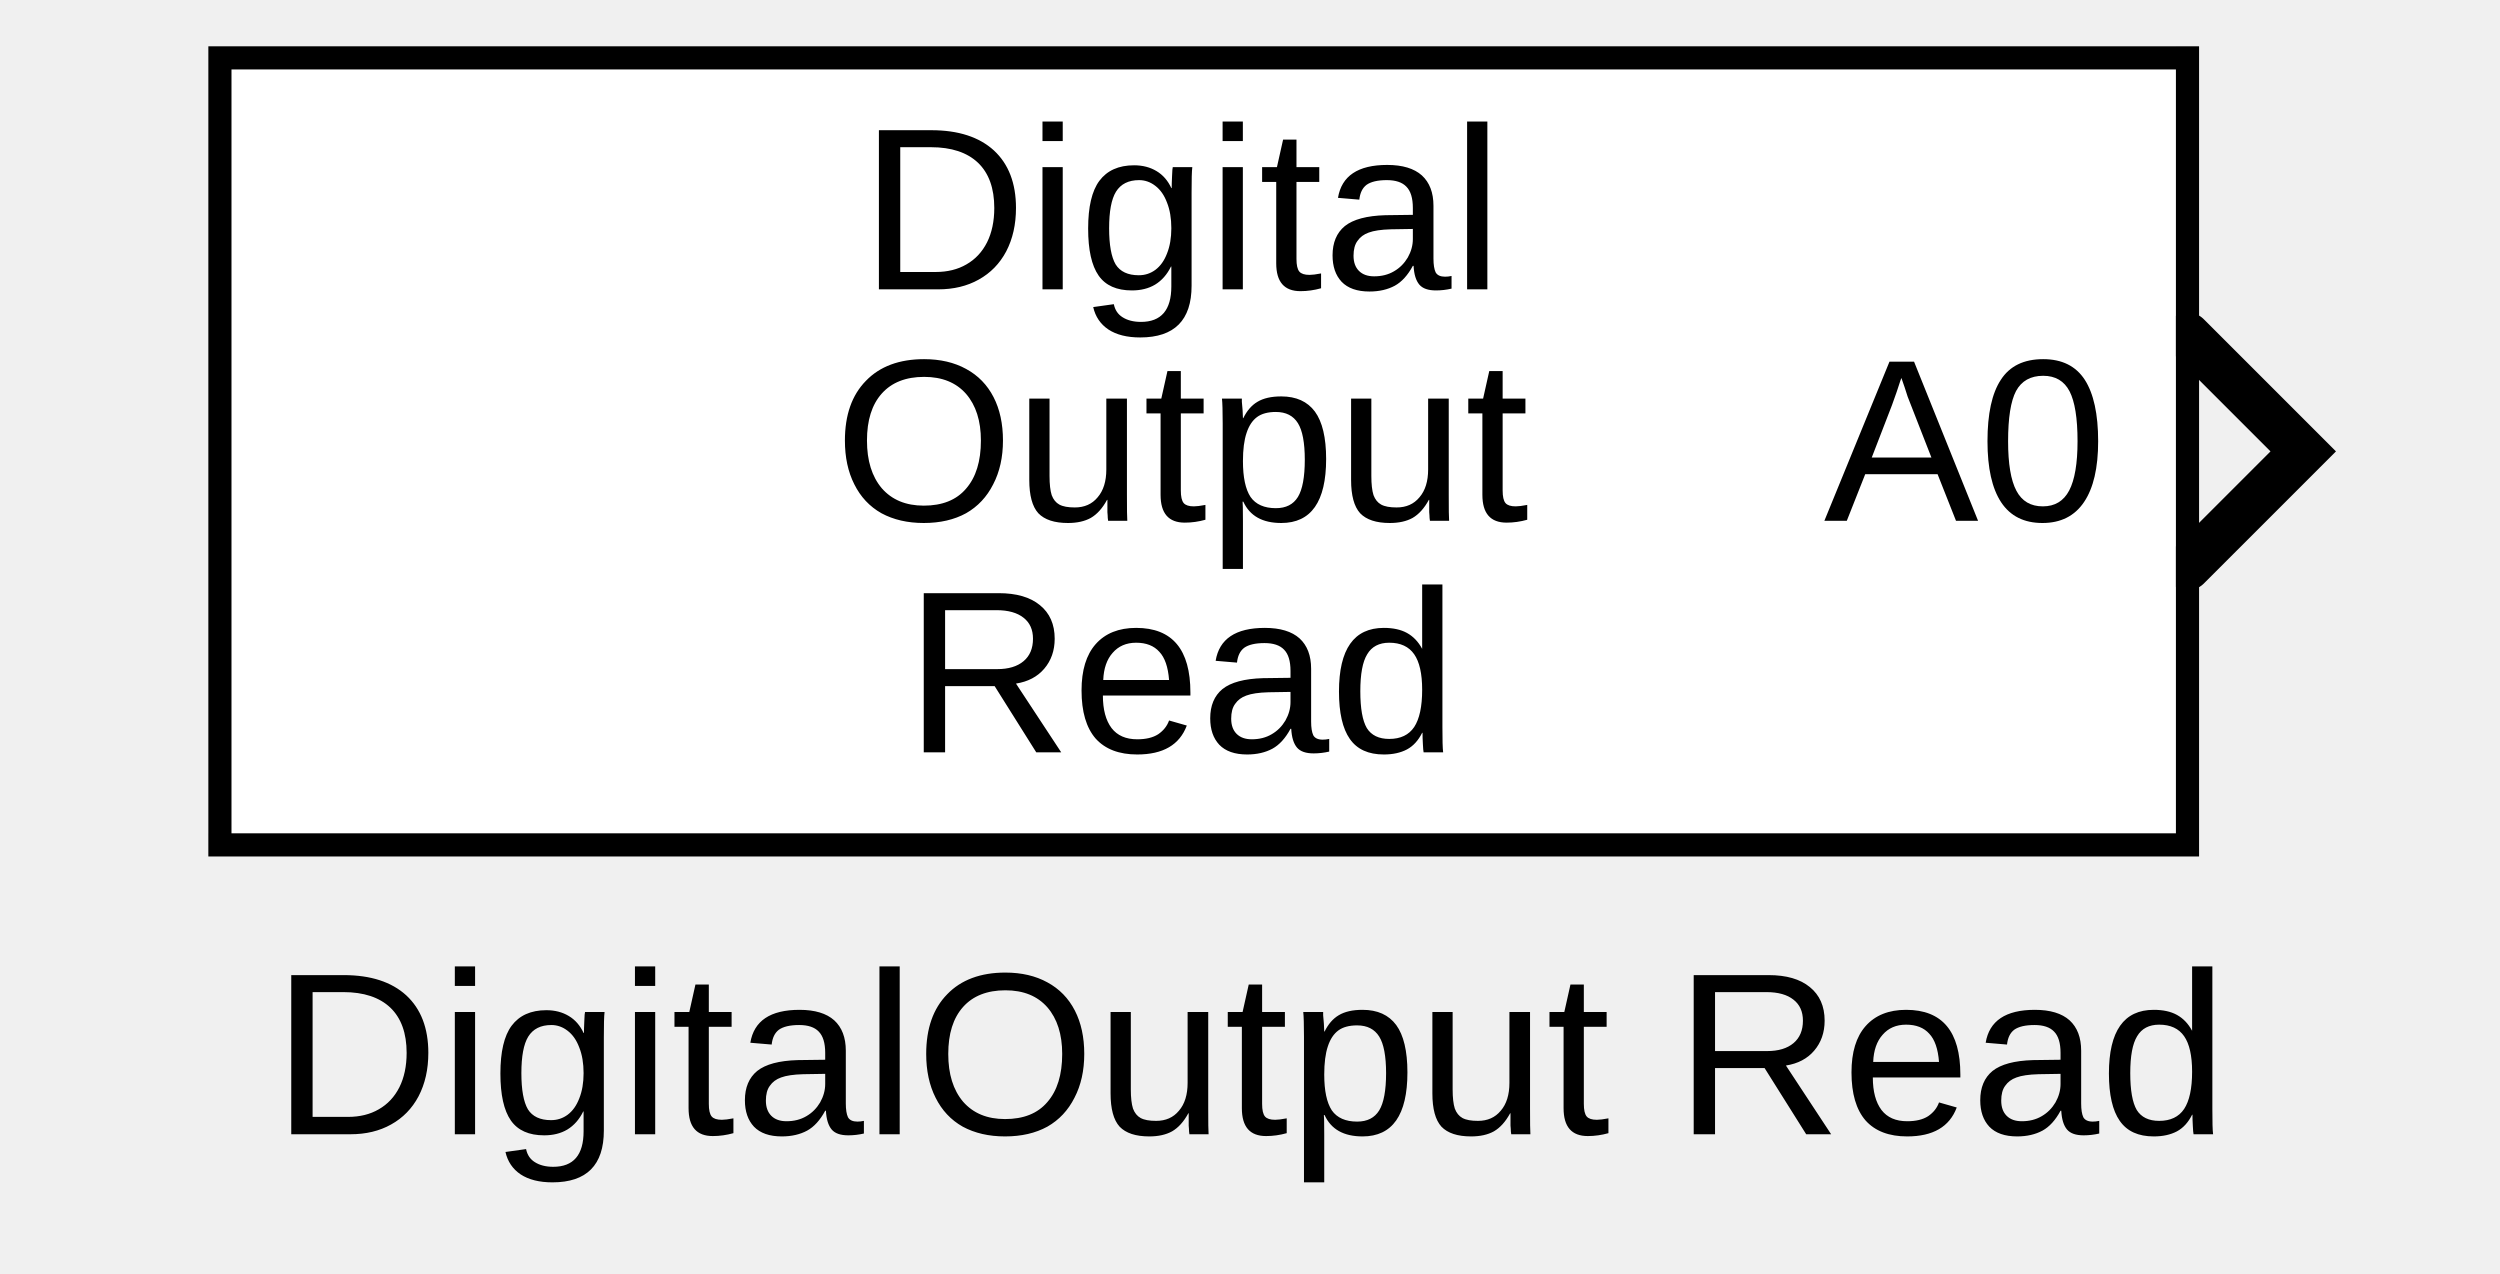
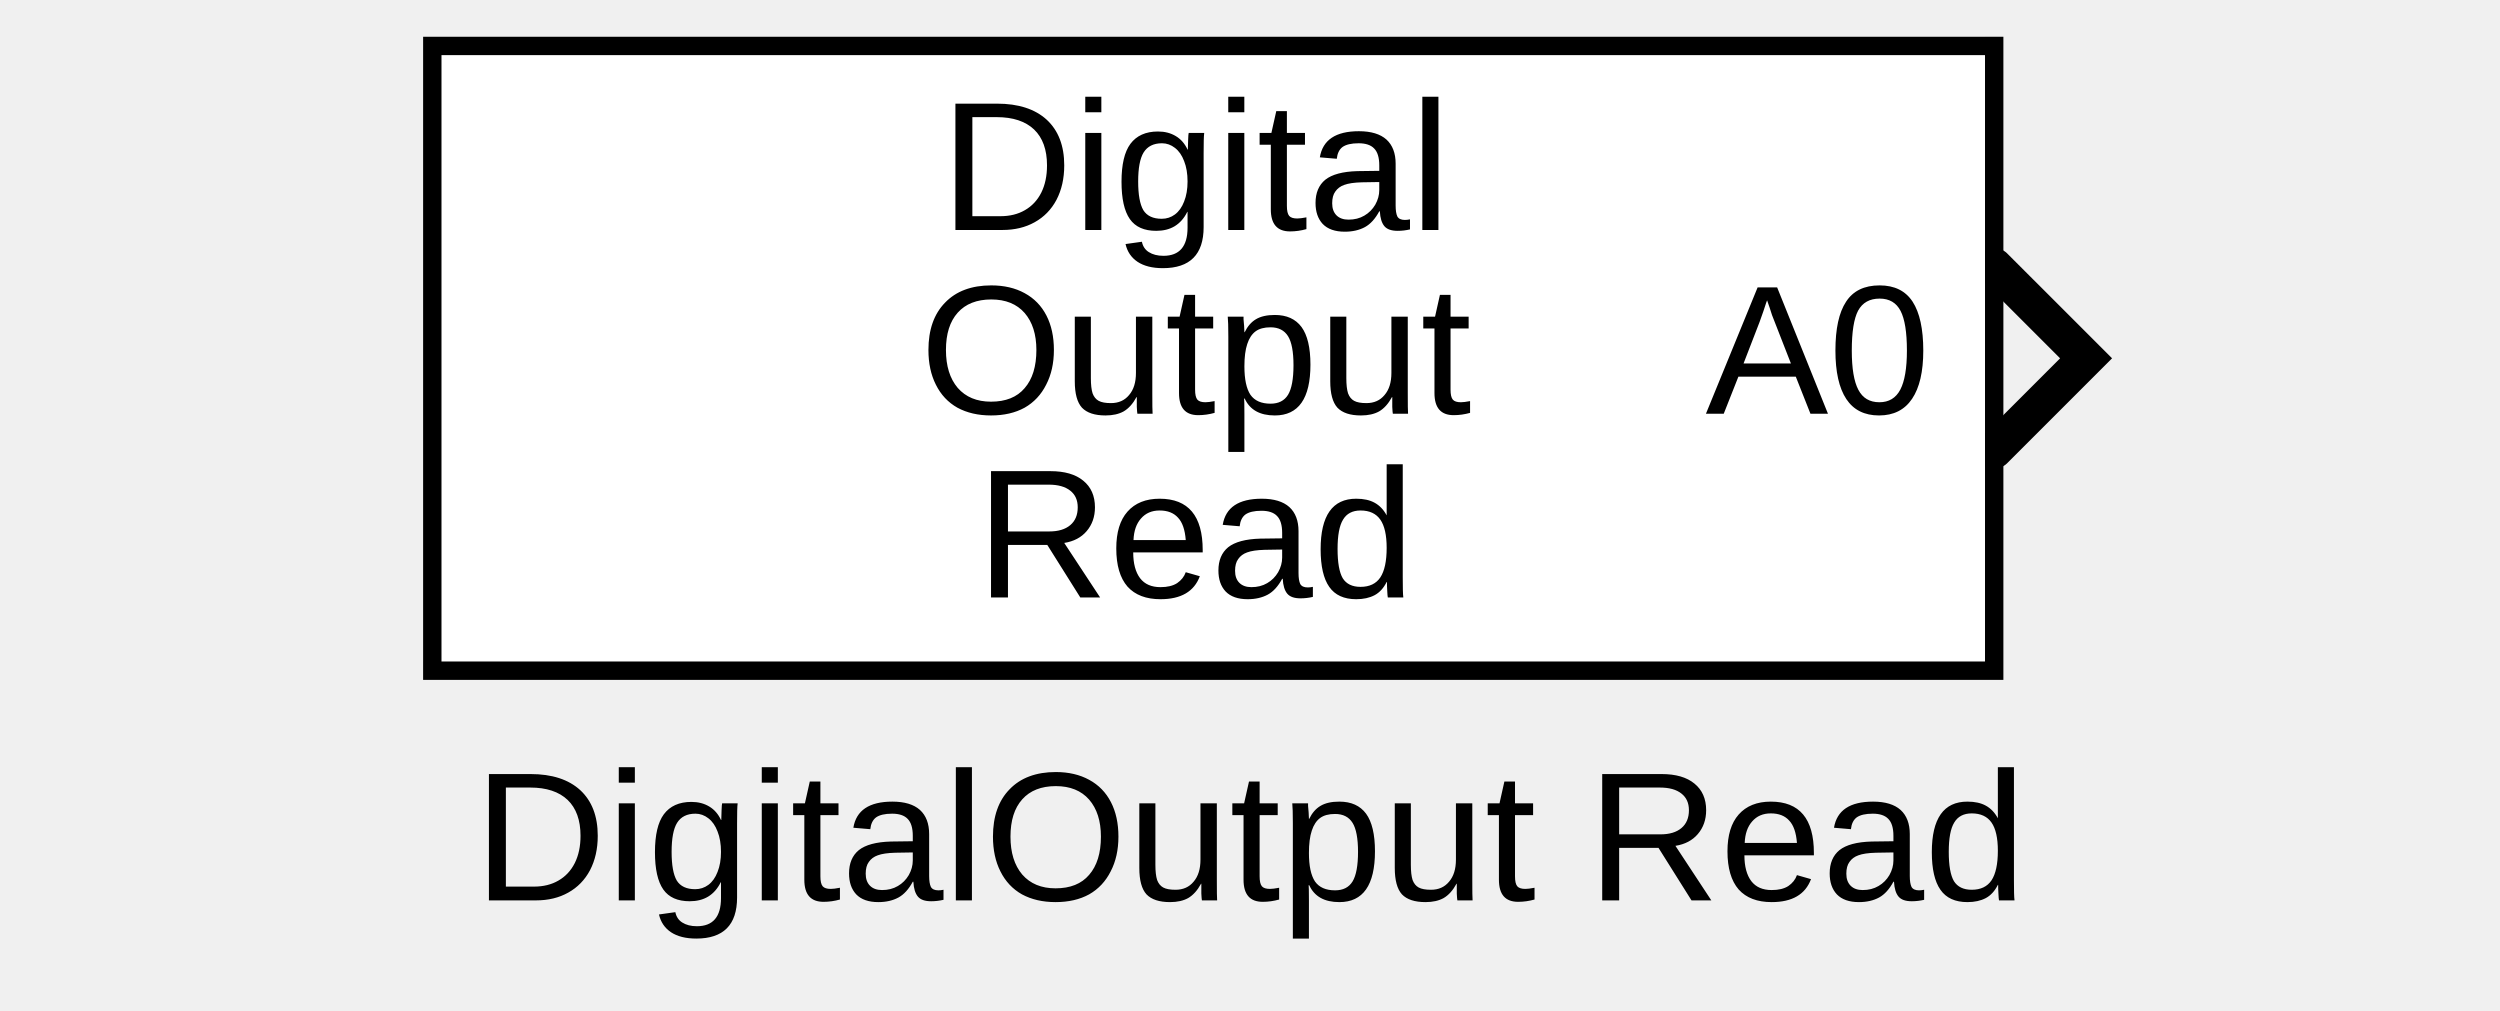
- <svg xmlns="http://www.w3.org/2000/svg" width="28.575mm" height="14.552mm" viewBox="-7 0 108 55">
+ <svg xmlns="http://www.w3.org/2000/svg" width="94" height="38" viewBox="-7 0 108 55">
  <g fill="none" stroke="black" stroke-width="1" fill-rule="evenodd" stroke-linecap="square" stroke-linejoin="bevel">
    <g clip-path="none" fill="none" opacity="1" stroke="none" stroke-opacity="0" transform="matrix(1,0,0,1,0,0)">
      <path d="M0,0 L94,0 L94,38 L0,38 L0,0 z" fill-rule="evenodd" vector-effect="none" />
    </g>
    <defs>
      <clipPath id="clip3">
        <path d="M-87,-19 L7,-19 L7,19 L-87,19 L-87,-19 z" />
      </clipPath>
    </defs>
    <g clip-path="url(#clip3)" fill="none" opacity="1" stroke="#000000" stroke-linecap="round" stroke-linejoin="miter" stroke-miterlimit="2" stroke-opacity="1" stroke-width="2" transform="matrix(1,0,0,1,87,19)">
      <path d="M0.5,-4.5 L5.5,0.5 L0.5,5.5" fill-rule="evenodd" vector-effect="none" />
    </g>
    <defs>
      <clipPath id="clip6">
        <path d="M-2,-2 L92,-2 L92,36 L-2,36 L-2,-2 z" />
      </clipPath>
    </defs>
    <g clip-path="url(#clip6)" fill="#ffffff" fill-opacity="1" opacity="1" stroke="none" stroke-opacity="0" transform="matrix(1,0,0,1,2,2)">
      <path d="M0,0 L85,0 L85,34 L0,34 L0,0 z" fill-rule="evenodd" vector-effect="none" />
    </g>
    <defs>
      <clipPath id="clip10">
-         <path d="M-42,-7 L43,-7 L43,27 L-42,27 L-42,-7 z" />
+         <path d="M-44,-9 L45,-9 L45,29 L-44,29 L-44,-9 z" />
      </clipPath>
    </defs>
    <g clip-path="url(#clip10)" fill="none" opacity="1" stroke="#000000" stroke-linecap="butt" stroke-linejoin="miter" stroke-miterlimit="2" stroke-opacity="1" stroke-width="1" transform="matrix(1,0,0,1,44,9)">
-       <text fill="#000000" fill-opacity="1" font-family="Arial" font-size="10" font-style="normal" font-weight="400" stroke="none" textLength="27.734" x="-13.859" xml:space="preserve" y="3.5">Digital</text>
+       <text fill="#000000" fill-opacity="1" font-family="Arial, sans-serif" font-size="10" font-style="normal" font-weight="400" stroke="none" textLength="27.734" x="-13.859" xml:space="preserve" y="3.516">Digital</text>
    </g>
    <defs>
      <clipPath id="clip11">
-         <path d="M-42,-17 L43,-17 L43,17 L-42,17 L-42,-17 z" />
+         <path d="M-44,-19 L45,-19 L45,19 L-44,19 L-44,-19 z" />
      </clipPath>
    </defs>
    <g clip-path="url(#clip11)" fill="none" opacity="1" stroke="#000000" stroke-linecap="butt" stroke-linejoin="miter" stroke-miterlimit="2" stroke-opacity="1" stroke-width="1" transform="matrix(1,0,0,1,44,19)">
-       <text fill="#000000" fill-opacity="1" font-family="Arial" font-size="10" font-style="normal" font-weight="400" stroke="none" textLength="29.938" x="-14.969" xml:space="preserve" y="3.5">Output</text>
+       <text fill="#000000" fill-opacity="1" font-family="Arial, sans-serif" font-size="10" font-style="normal" font-weight="400" stroke="none" textLength="29.938" x="-14.969" xml:space="preserve" y="3.516">Output</text>
    </g>
    <defs>
      <clipPath id="clip12">
-         <path d="M-42,-27 L43,-27 L43,7 L-42,7 L-42,-27 z" />
+         <path d="M-44,-29 L45,-29 L45,9 L-44,9 L-44,-29 z" />
      </clipPath>
    </defs>
    <g clip-path="url(#clip12)" fill="none" opacity="1" stroke="#000000" stroke-linecap="butt" stroke-linejoin="miter" stroke-miterlimit="2" stroke-opacity="1" stroke-width="1" transform="matrix(1,0,0,1,44,29)">
-       <text fill="#000000" fill-opacity="1" font-family="Arial" font-size="10" font-style="normal" font-weight="400" stroke="none" textLength="23.859" x="-11.922" xml:space="preserve" y="3.5">Read</text>
+       <text fill="#000000" fill-opacity="1" font-family="Arial, sans-serif" font-size="10" font-style="normal" font-weight="400" stroke="none" textLength="23.859" x="-11.922" xml:space="preserve" y="3.516">Read</text>
    </g>
    <defs>
      <clipPath id="clip13">
-         <path d="M-82,-17 L3,-17 L3,17 L-82,17 L-82,-17 z" />
+         <path d="M-84,-19 L5,-19 L5,19 L-84,19 L-84,-19 z" />
      </clipPath>
    </defs>
    <g clip-path="url(#clip13)" fill="none" opacity="1" stroke="#000000" stroke-linecap="butt" stroke-linejoin="miter" stroke-miterlimit="2" stroke-opacity="1" stroke-width="1" transform="matrix(1,0,0,1,84,19)">
-       <text fill="#000000" fill-opacity="1" font-family="Arial" font-size="10" font-style="normal" font-weight="400" stroke="none" textLength="12.203" x="-12.203" xml:space="preserve" y="3.5">A0</text>
+       <text fill="#000000" fill-opacity="1" font-family="Arial, sans-serif" font-size="10" font-style="normal" font-weight="400" stroke="none" textLength="12.203" x="-12.203" xml:space="preserve" y="3.516">A0</text>
    </g>
    <defs>
      <clipPath id="clip18">
        <path d="M-2.5,-2.5 L91.5,-2.5 L91.5,35.5 L-2.5,35.5 L-2.5,-2.5 z" />
      </clipPath>
    </defs>
    <g clip-path="url(#clip18)" fill="none" opacity="1" stroke="#000000" stroke-linecap="butt" stroke-linejoin="miter" stroke-miterlimit="2" stroke-opacity="1" stroke-width="1" transform="matrix(1,0,0,1,2.5,2.5)">
      <path d="M0,0 L85,0 L85,34 L0,34 L0,0 z" fill-rule="evenodd" vector-effect="none" />
    </g>
    <g fill="none" opacity="1" stroke="#000000" stroke-linecap="square" stroke-linejoin="bevel" stroke-opacity="1" stroke-width="1" transform="matrix(1,0,0,1,47.0,38)">
      <text fill="#000000" fill-opacity="1" font-family="Arial" font-size="10" font-style="normal" font-weight="400" stroke="none" text-anchor="middle" x="0" y="11">DigitalOutput Read</text>
    </g>
  </g>
</svg>
